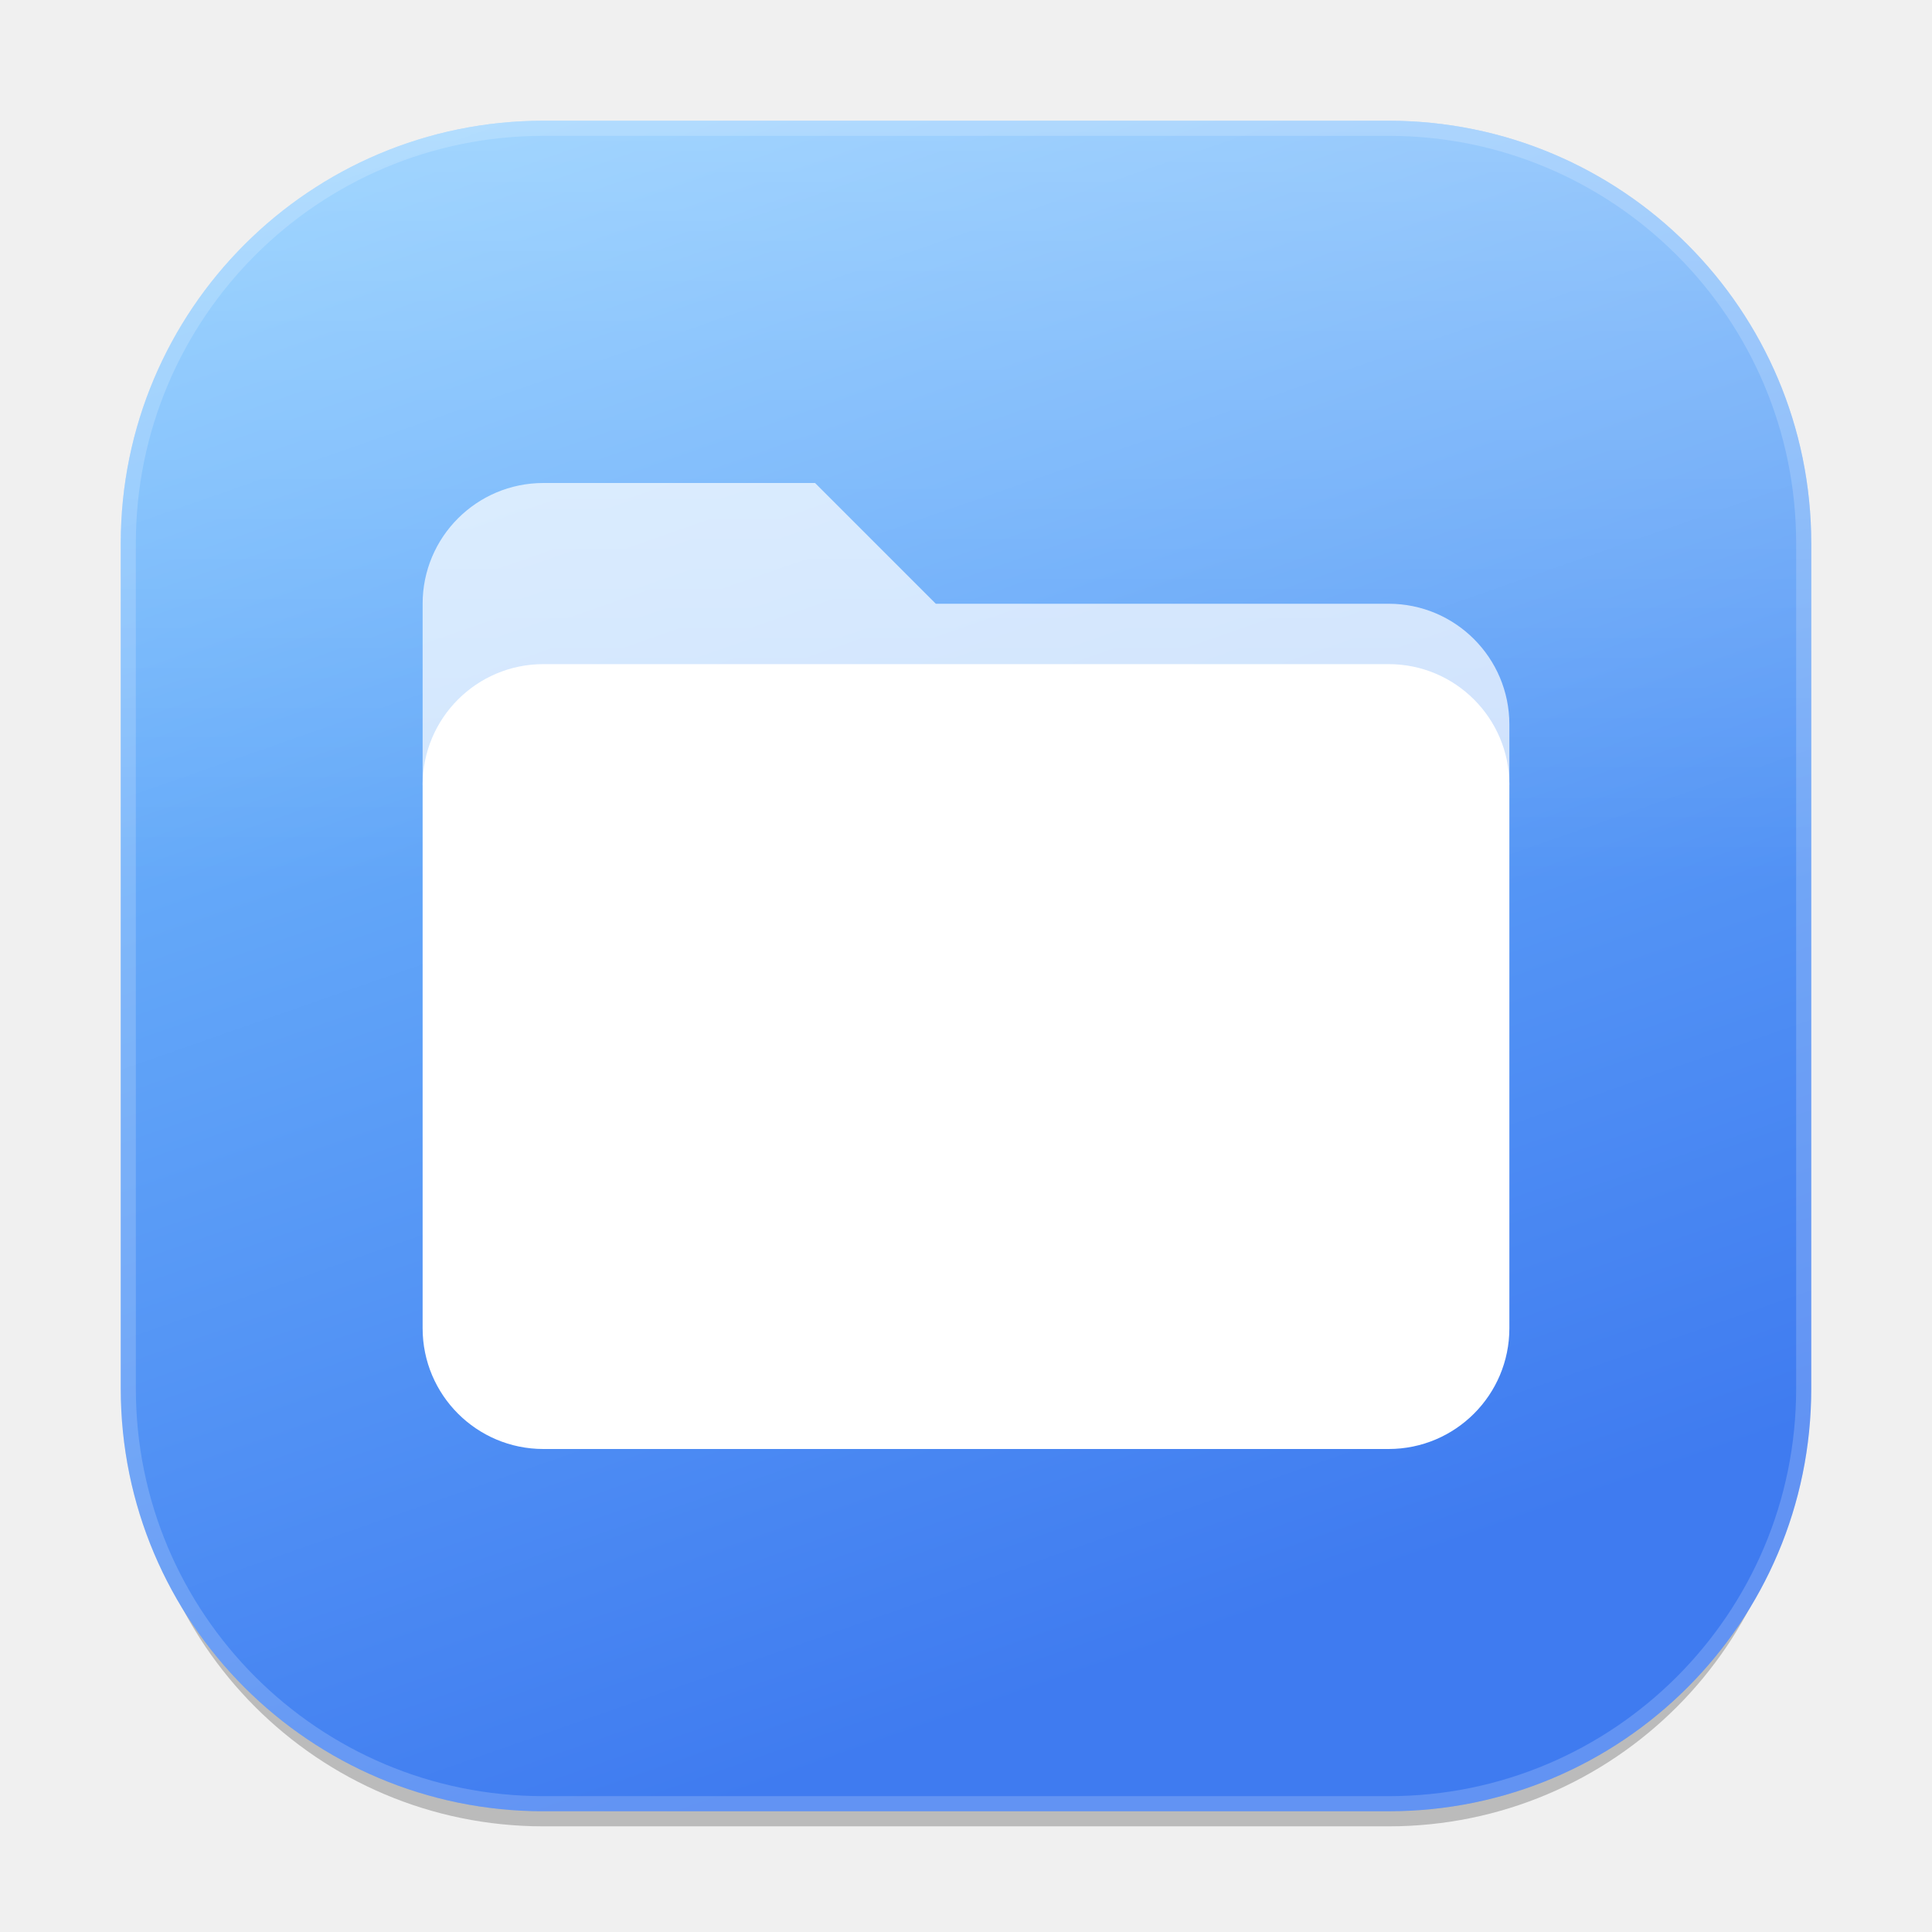
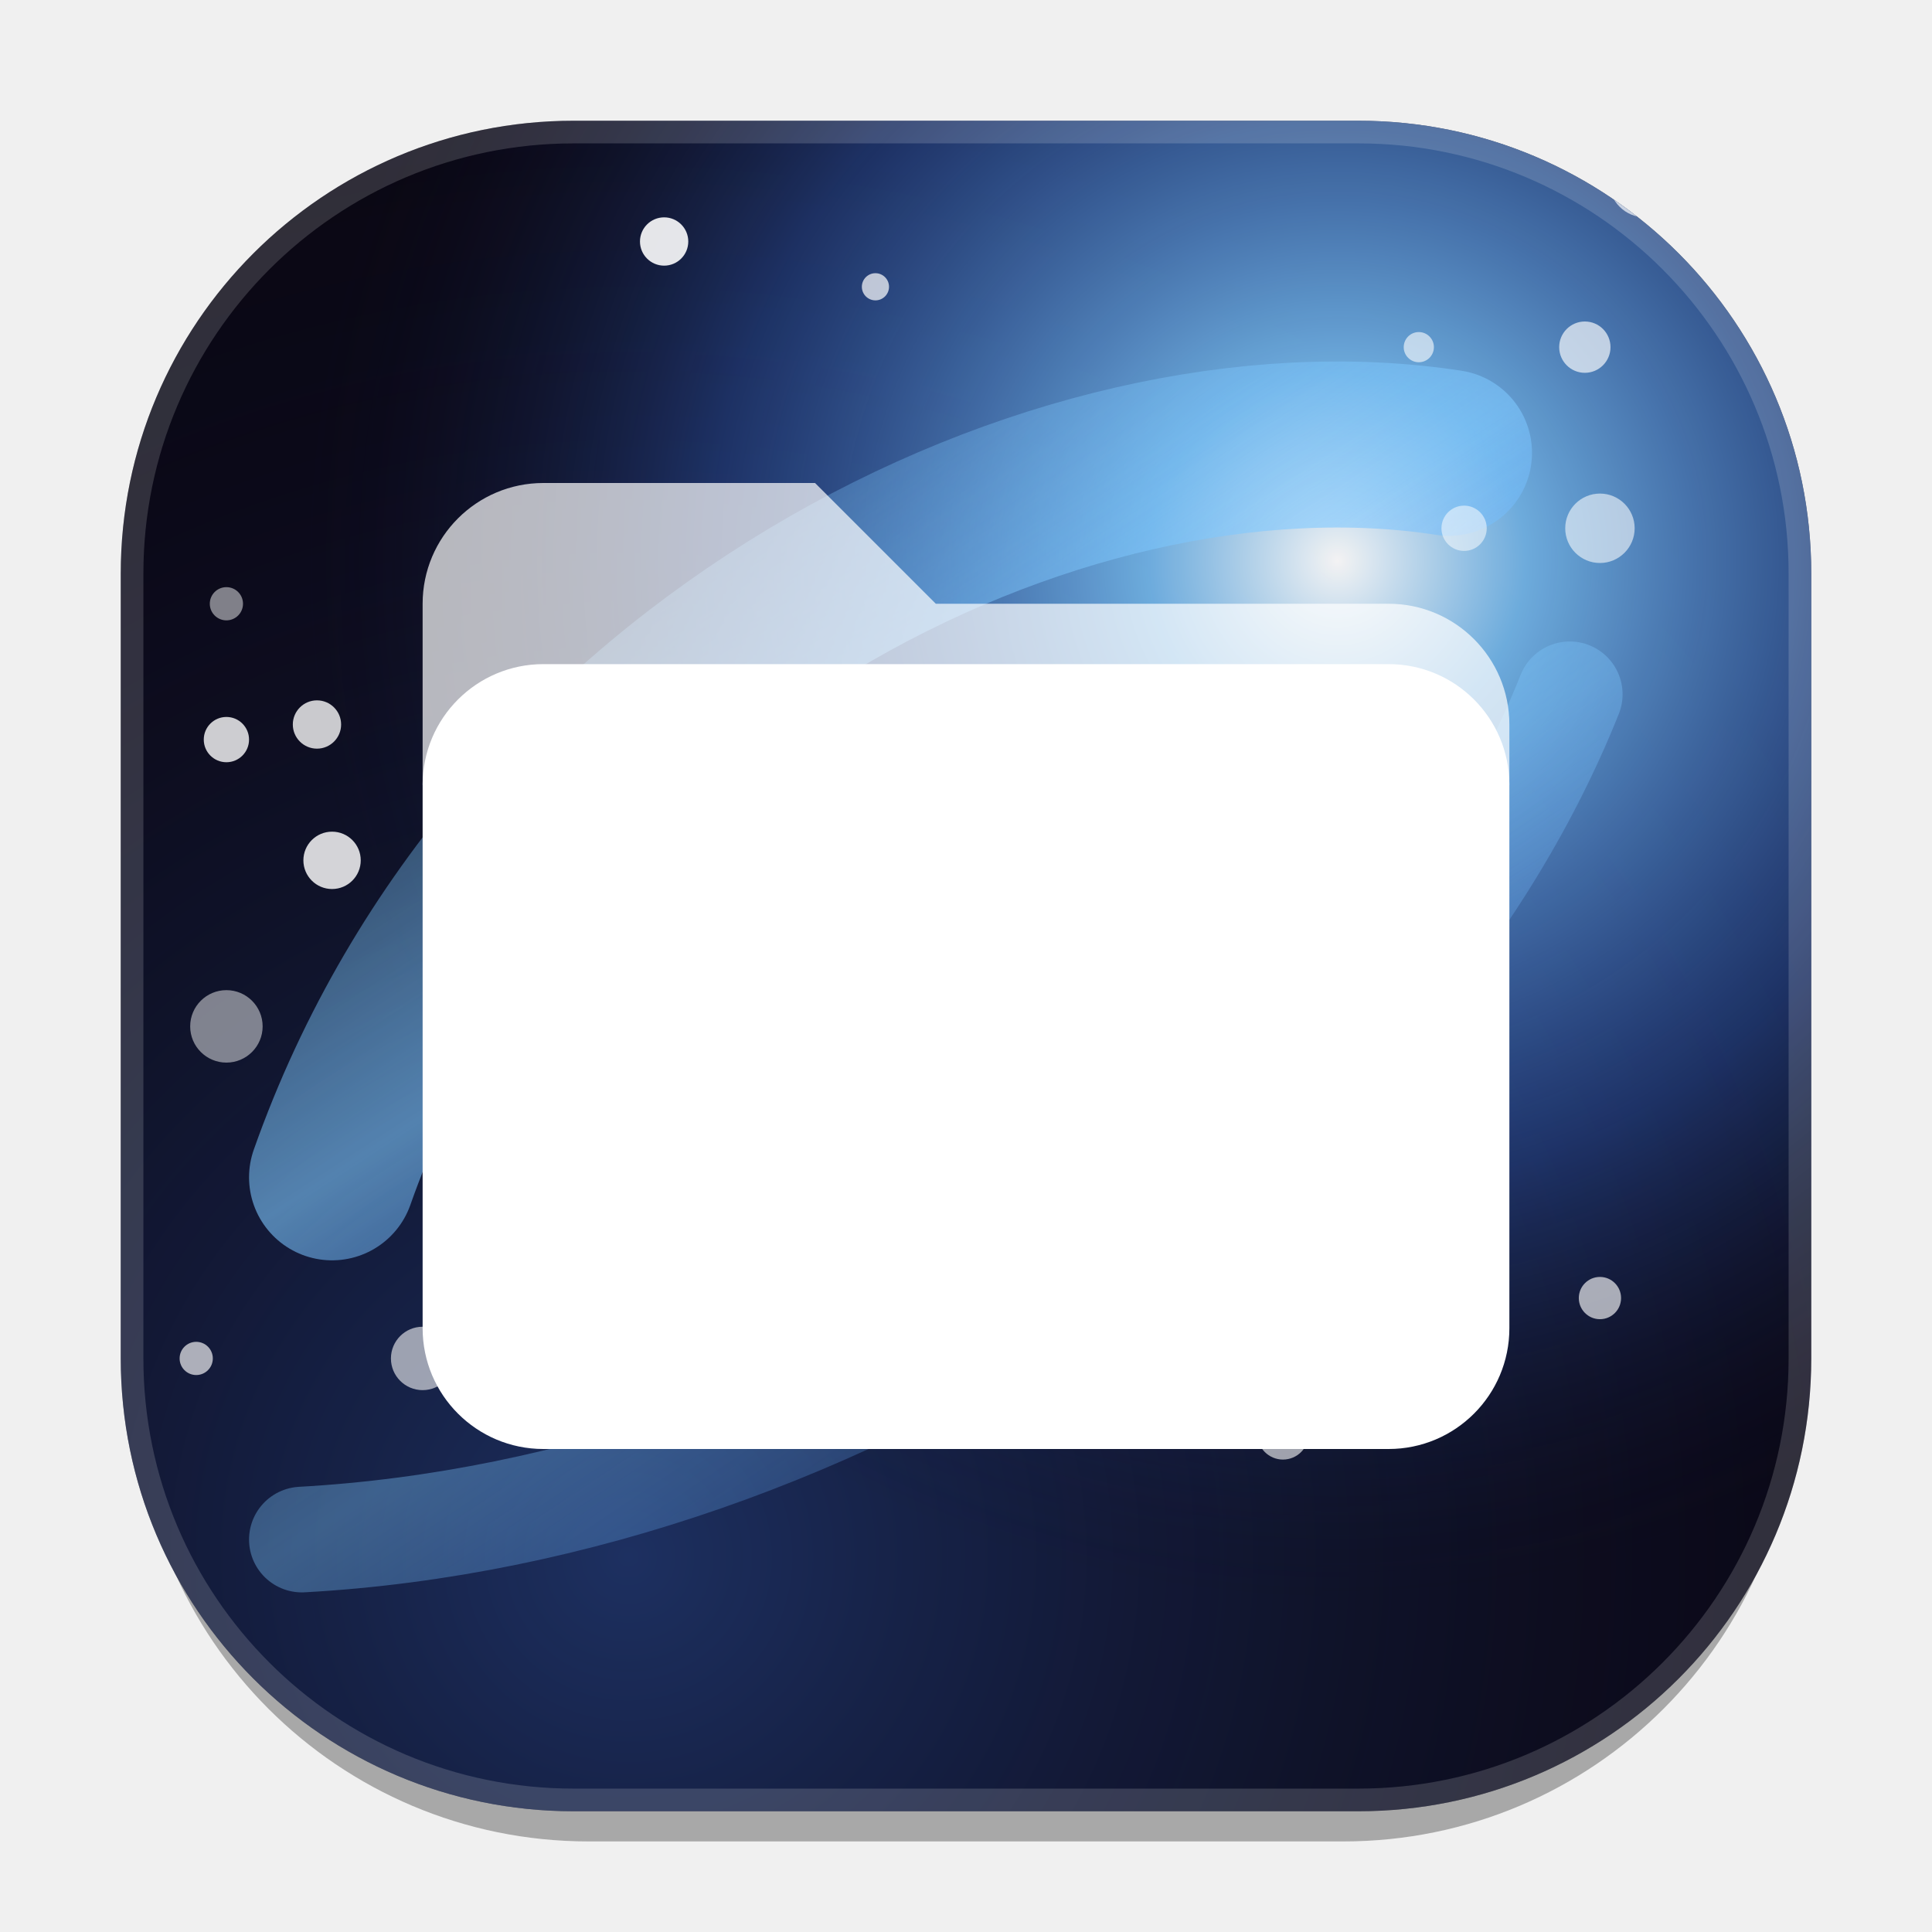
<svg xmlns="http://www.w3.org/2000/svg" width="128" height="128" viewBox="0 0 128 128">
  <defs>
-     <linearGradient id="bg" x1="0" y1="0" x2="0.35" y2="1">
-       <stop offset="0" stop-color="#7ec8ff" />
-       <stop offset="1" stop-color="#3f7bf0" />
+     <radialGradient id="core" cx="0.72" cy="0.26" r="0.62">
+       <stop offset="0" stop-color="#fff" stop-opacity="0.95" />
+       <stop offset="0.18" stop-color="#7ec8ff" stop-opacity="0.85" />
+       <stop offset="0.6" stop-color="#3f7bf0" stop-opacity="0.35" />
+       <stop offset="1" stop-color="#0a0714" stop-opacity="0" />
+     </radialGradient>
+     <radialGradient id="deep" cx="0.3" cy="0.85" r="0.9">
+       <stop offset="0" stop-color="#3f7bf0" stop-opacity="0.35" />
+       <stop offset="1" stop-color="#0a0714" stop-opacity="0" />
+     </radialGradient>
+     <linearGradient id="arm" x1="0" y1="0" x2="1" y2="1">
+       <stop offset="0" stop-color="#7ec8ff" stop-opacity="0" />
+       <stop offset="0.5" stop-color="#7ec8ff" stop-opacity="0.75" />
+       <stop offset="1" stop-color="#3f7bf0" stop-opacity="0" />
    </linearGradient>
-     <linearGradient id="hl" x1="0" y1="0" x2="0" y2="1">
-       <stop offset="0" stop-color="#fff" stop-opacity=".30" />
-       <stop offset=".45" stop-color="#fff" stop-opacity="0" />
-     </linearGradient>
+     <clipPath id="plate">
+       <rect x="8" y="8" width="112" height="112" rx="30" />
+     </clipPath>
  </defs>
-   <rect x="9" y="11" width="110" height="110" rx="27" fill="#000" opacity=".22" />
-   <rect x="8" y="8" width="112" height="112" rx="28" fill="url(#bg)" />
-   <rect x="8" y="8" width="112" height="112" rx="28" fill="url(#hl)" />
-   <rect x="8.5" y="8.5" width="111" height="111" rx="27.5" fill="none" stroke="#fff" stroke-opacity=".18" />
+   <rect x="9" y="12" width="110" height="110" rx="30" fill="#000" opacity=".3" />
+   <rect x="8" y="8" width="112" height="112" rx="30" fill="#0a0714" />
+   <g clip-path="url(#plate)">
+     <rect x="8" y="8" width="112" height="112" fill="url(#deep)" />
+     <rect x="8" y="8" width="112" height="112" fill="url(#core)" />
+     <path d="M96 30C70 26 34 44 22 78" fill="none" stroke="url(#arm)" stroke-width="11" stroke-linecap="round" opacity=".8" />
+     <path d="M104 46C92 76 56 100 20 102" fill="none" stroke="url(#arm)" stroke-width="7" stroke-linecap="round" opacity=".5" />
+     <circle cx="15" cy="68" r="2.4" fill="#fff" opacity="0.47" />
+     <circle cx="22" cy="57" r="1.9" fill="#fff" opacity="0.82" />
+     <circle cx="13" cy="90" r="1.1" fill="#fff" opacity="0.65" />
+     <circle cx="106" cy="35" r="2.3" fill="#fff" opacity="0.57" />
+     <circle cx="94" cy="23" r="1.0" fill="#fff" opacity="0.60" />
+     <circle cx="106" cy="86" r="1.4" fill="#fff" opacity="0.64" />
+     <circle cx="15" cy="40" r="1.1" fill="#fff" opacity="0.48" />
+     <circle cx="44" cy="16" r="1.6" fill="#fff" opacity="0.89" />
+     <circle cx="21" cy="48" r="1.6" fill="#fff" opacity="0.78" />
+     <circle cx="109" cy="12" r="2.4" fill="#fff" opacity="0.68" />
+     <circle cx="85" cy="95" r="1.7" fill="#fff" opacity="0.60" />
+     <circle cx="97" cy="35" r="1.5" fill="#fff" opacity="0.52" />
+     <circle cx="88" cy="94" r="1.8" fill="#fff" opacity="0.74" />
+     <circle cx="28" cy="90" r="2.1" fill="#fff" opacity="0.58" />
+     <circle cx="58" cy="19" r="0.9" fill="#fff" opacity="0.70" />
+     <circle cx="15" cy="49" r="1.5" fill="#fff" opacity="0.79" />
+     <circle cx="105" cy="23" r="1.7" fill="#fff" opacity="0.66" />
+   </g>
+   <rect x="8.75" y="8.75" width="110.5" height="110.5" rx="29.25" fill="none" stroke="#fff" stroke-opacity=".16" stroke-width="1.5" />
  <path d="M28 40a8 8 0 0 1 8-8h18l8 8h30a8 8 0 0 1 8 8v4H28z" fill="#ffffff" opacity=".7" />
  <path d="M28 52a8 8 0 0 1 8-8h56a8 8 0 0 1 8 8v36a8 8 0 0 1-8 8H36a8 8 0 0 1-8-8z" fill="#ffffff" />
</svg>
